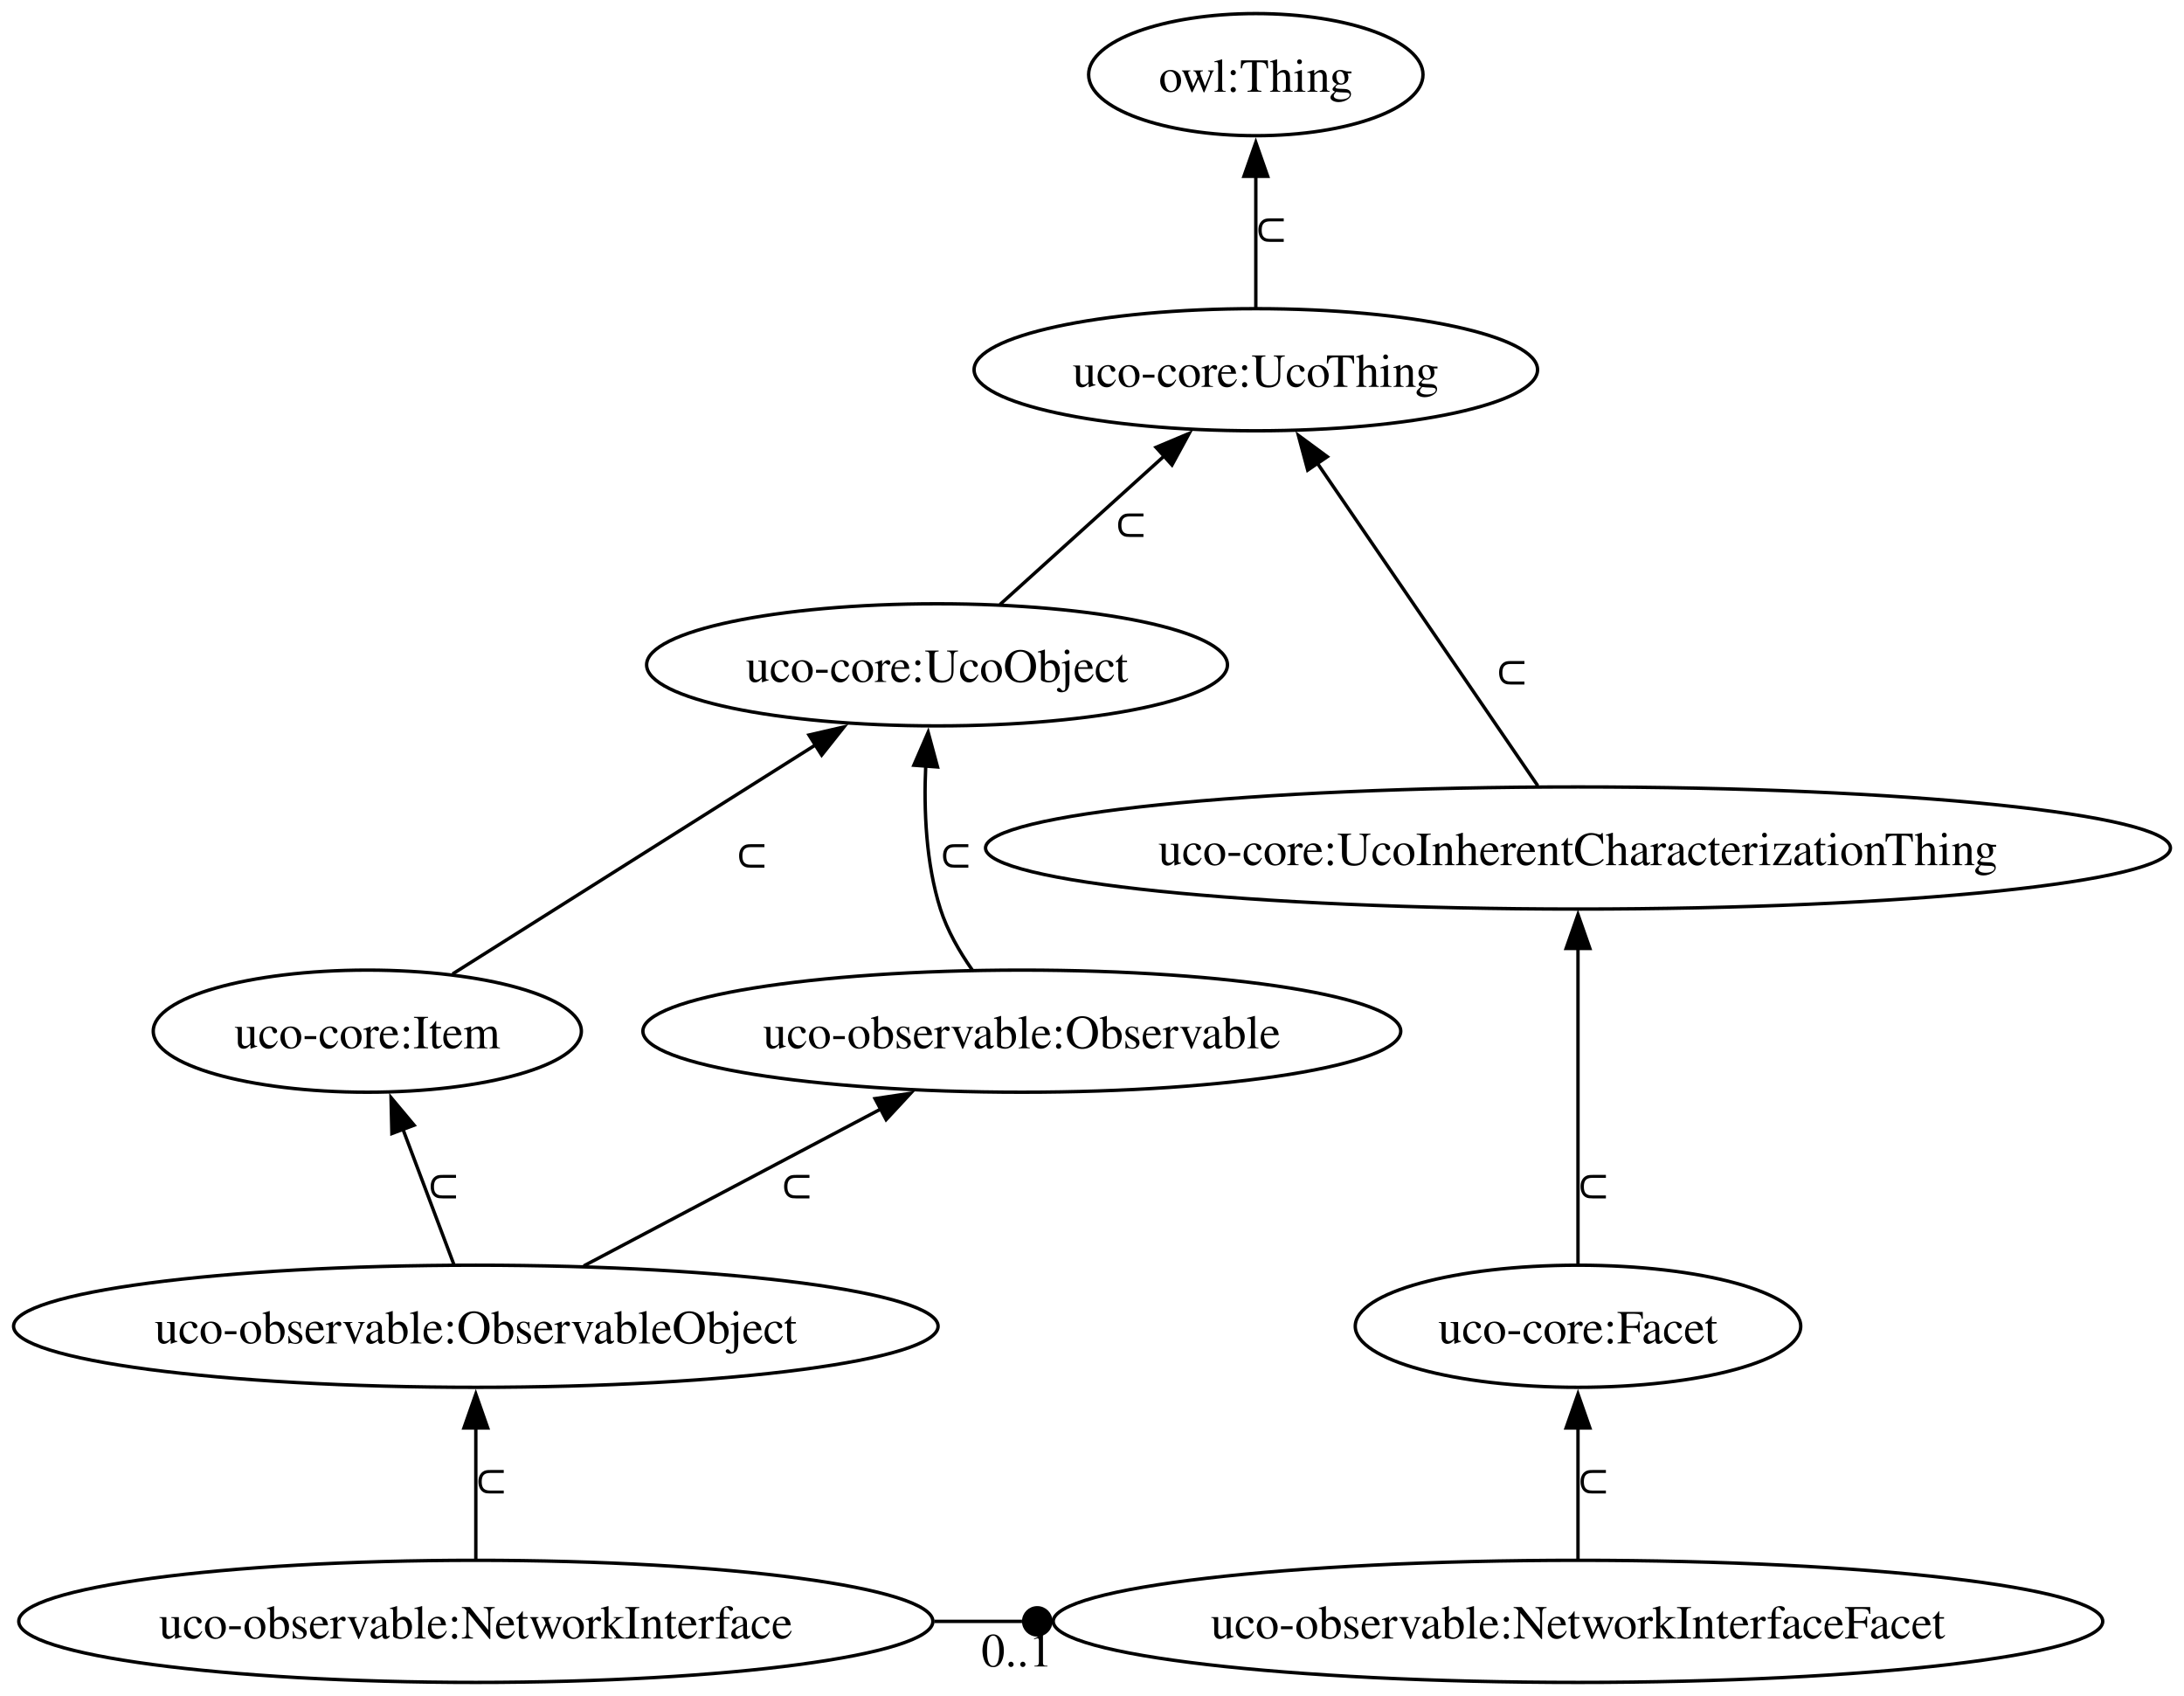
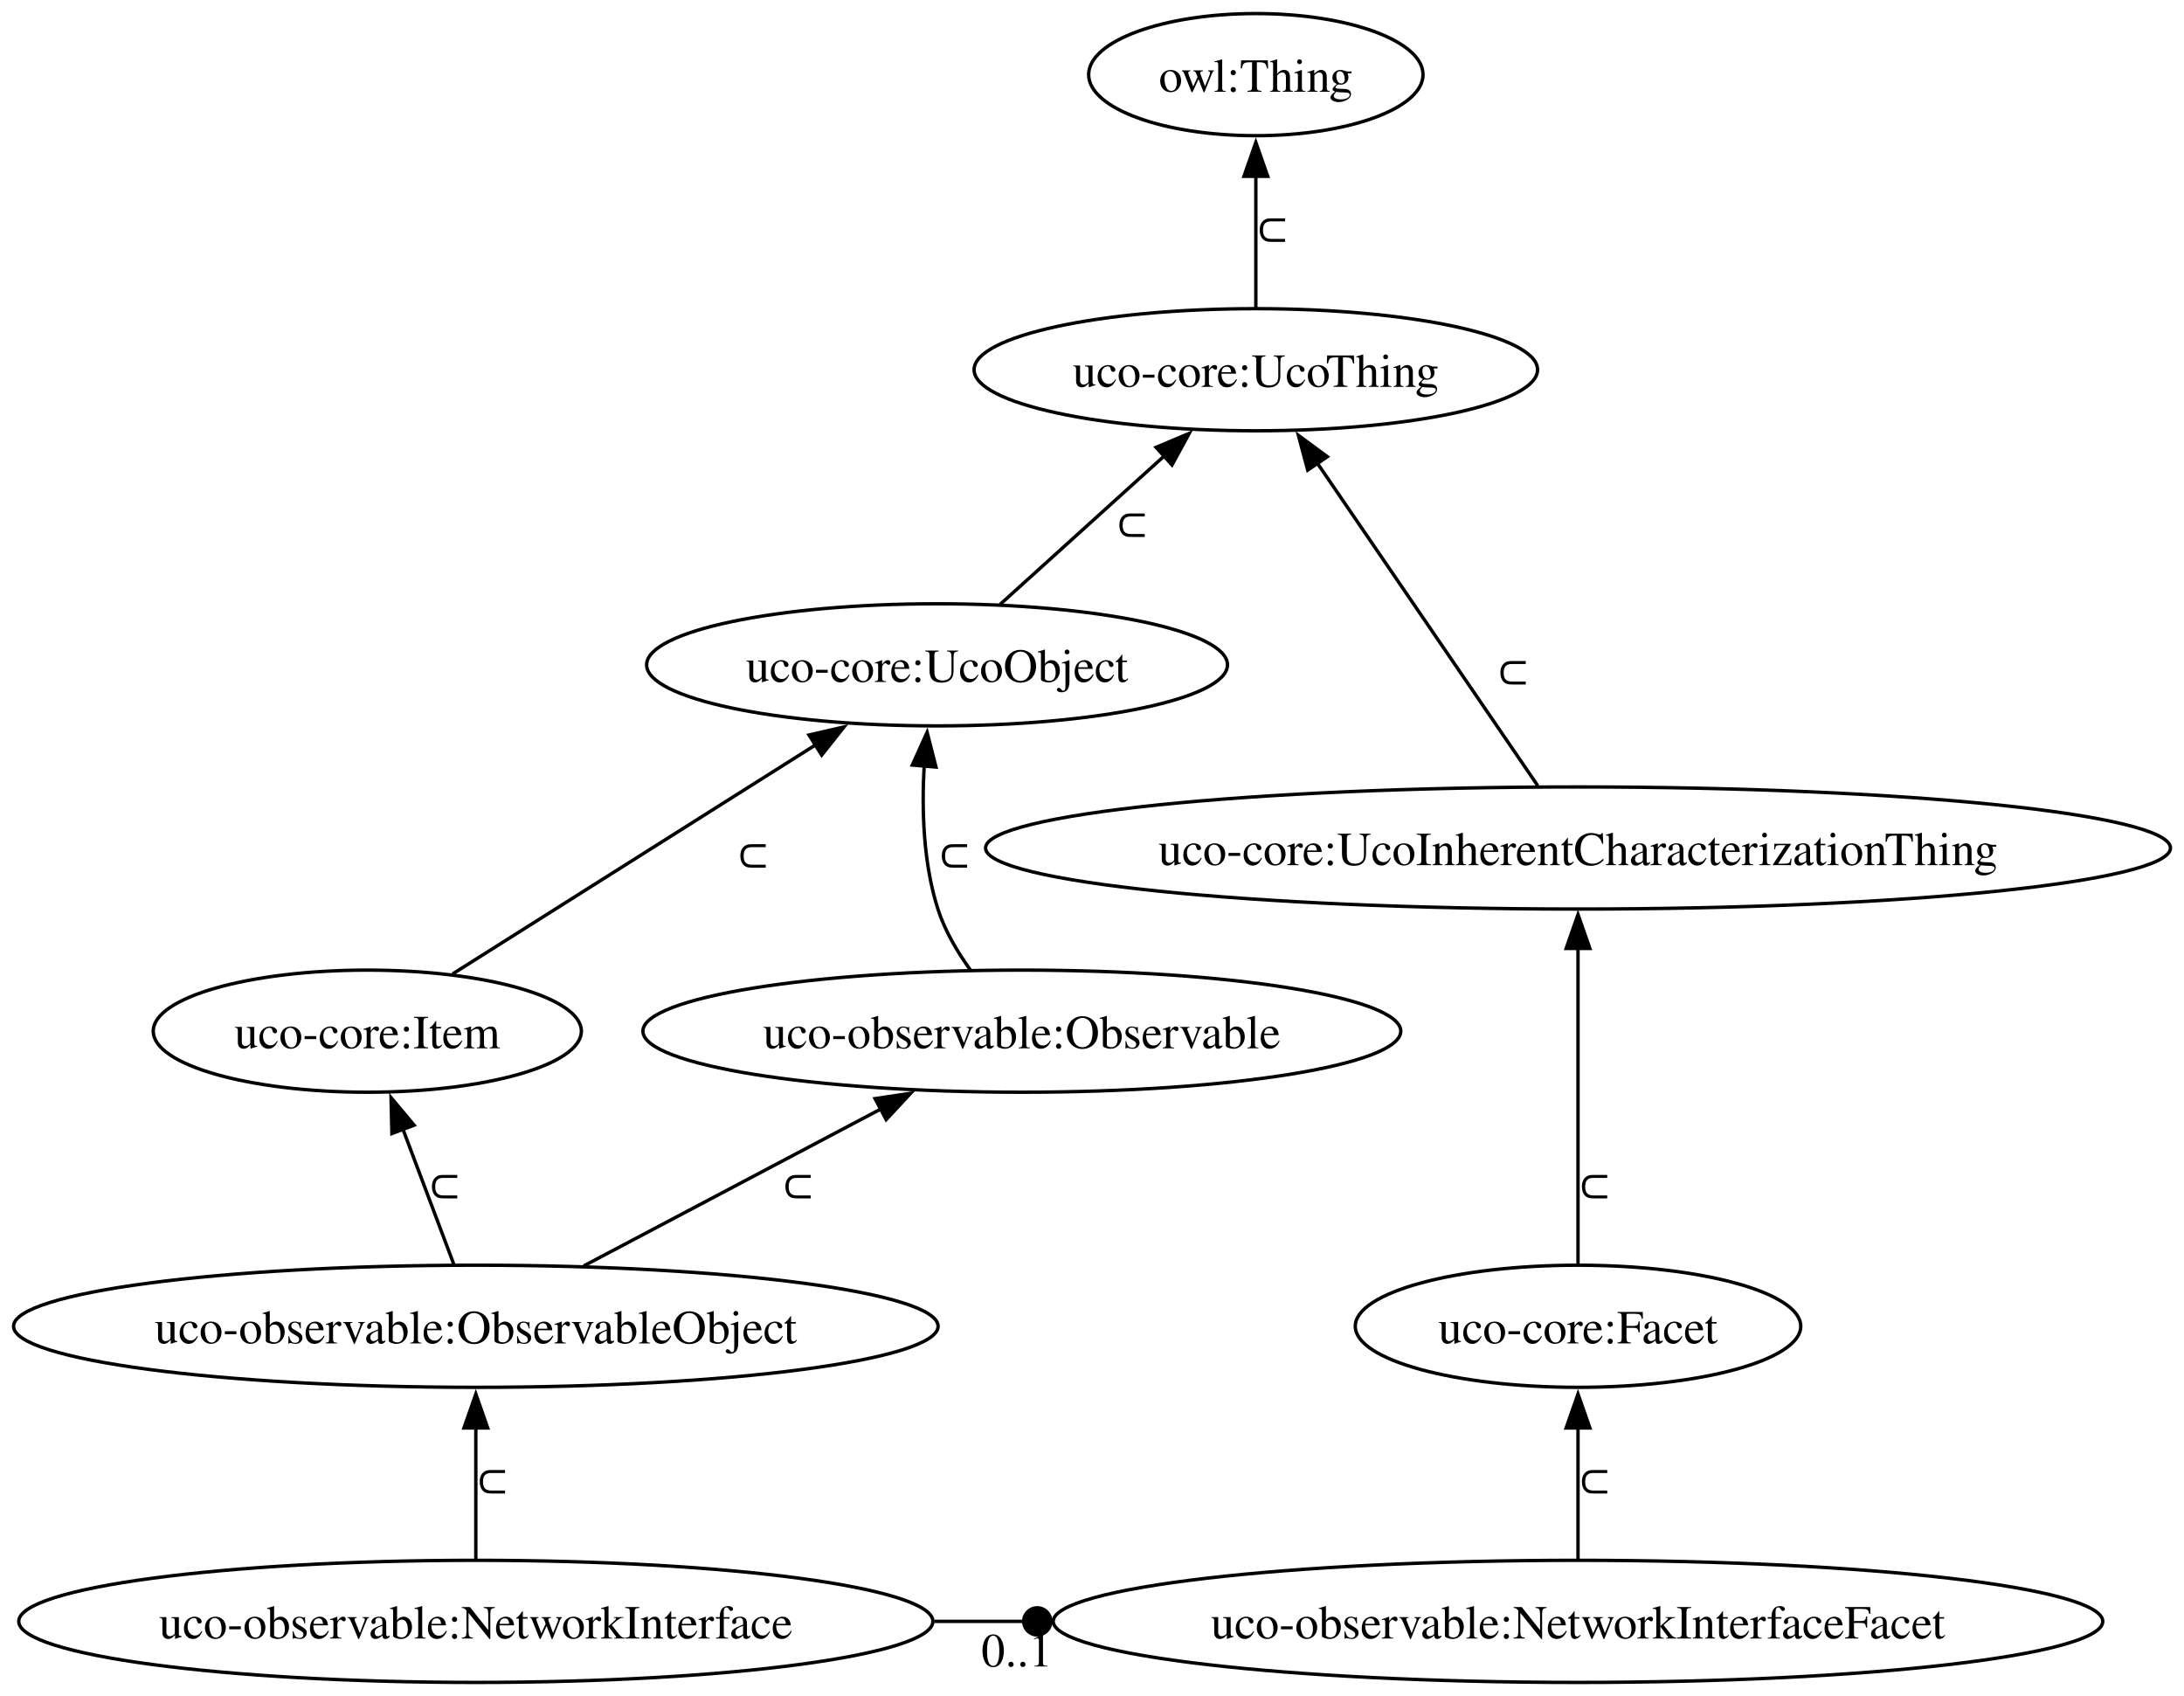
- <svg xmlns="http://www.w3.org/2000/svg" xmlns:xlink="http://www.w3.org/1999/xlink" width="644pt" height="500pt" viewBox="0.00 0.00 644.01 500.00">
+ <svg xmlns="http://www.w3.org/2000/svg" xmlns:xlink="http://www.w3.org/1999/xlink" width="644pt" height="500pt" viewBox="0.00 0.00 644.00 500.00">
  <g id="graph0" class="graph" transform="scale(1 1) rotate(0) translate(4 496)">
    <polygon fill="white" stroke="none" points="-4,4 -4,-496 640.01,-496 640.01,4 -4,4" />
    <g id="node1" class="node">
      <g id="a_node1">
        <a xlink:title="http://www.w3.org/2002/07/owl#Thing">
          <ellipse fill="none" stroke="black" cx="366.31" cy="-474" rx="49.3" ry="18" />
-           <text text-anchor="middle" x="366.31" y="-468.95" font-family="Times,serif" font-size="14.00">owl:Thing</text>
+           <text xml:space="preserve" text-anchor="middle" x="366.31" y="-468.95" font-family="Times,serif" font-size="14.00">owl:Thing</text>
        </a>
      </g>
    </g>
    <g id="node2" class="node">
      <g id="a_node2">
        <a xlink:title="https://ontology.unifiedcyberontology.org/uco/core/Facet">
          <ellipse fill="none" stroke="black" cx="461.31" cy="-105" rx="65.68" ry="18" />
-           <text text-anchor="middle" x="461.31" y="-99.95" font-family="Times,serif" font-size="14.00">uco-core:Facet</text>
+           <text xml:space="preserve" text-anchor="middle" x="461.31" y="-99.95" font-family="Times,serif" font-size="14.00">uco-core:Facet</text>
        </a>
      </g>
    </g>
    <g id="node4" class="node">
      <g id="a_node4">
        <a xlink:title="https://ontology.unifiedcyberontology.org/uco/core/UcoInherentCharacterizationThing">
          <ellipse fill="none" stroke="black" cx="461.31" cy="-246" rx="174.7" ry="18" />
-           <text text-anchor="middle" x="461.31" y="-240.95" font-family="Times,serif" font-size="14.00">uco-core:UcoInherentCharacterizationThing</text>
+           <text xml:space="preserve" text-anchor="middle" x="461.31" y="-240.95" font-family="Times,serif" font-size="14.00">uco-core:UcoInherentCharacterizationThing</text>
        </a>
      </g>
    </g>
    <g id="edge1" class="edge">
      <path fill="none" stroke="black" d="M461.31,-123.32C461.31,-146.65 461.31,-188.47 461.31,-216.47" />
      <polygon fill="black" stroke="black" points="457.81,-216.38 461.31,-226.38 464.81,-216.38 457.81,-216.38" />
-       <text text-anchor="middle" x="465.81" y="-142.7" font-family="Times,serif" font-size="14.00">⊂</text>
+       <text xml:space="preserve" text-anchor="middle" x="466.19" y="-142.7" font-family="Times,serif" font-size="14.00">⊂</text>
    </g>
    <g id="node3" class="node">
      <g id="a_node3">
        <a xlink:title="https://ontology.unifiedcyberontology.org/uco/core/Item">
          <ellipse fill="none" stroke="black" cx="104.31" cy="-192" rx="63.12" ry="18" />
-           <text text-anchor="middle" x="104.31" y="-186.95" font-family="Times,serif" font-size="14.00">uco-core:Item</text>
+           <text xml:space="preserve" text-anchor="middle" x="104.31" y="-186.95" font-family="Times,serif" font-size="14.00">uco-core:Item</text>
        </a>
      </g>
    </g>
    <g id="node5" class="node">
      <g id="a_node5">
        <a xlink:title="https://ontology.unifiedcyberontology.org/uco/core/UcoObject">
          <ellipse fill="none" stroke="black" cx="272.31" cy="-300" rx="85.64" ry="18" />
-           <text text-anchor="middle" x="272.31" y="-294.95" font-family="Times,serif" font-size="14.00">uco-core:UcoObject</text>
+           <text xml:space="preserve" text-anchor="middle" x="272.31" y="-294.95" font-family="Times,serif" font-size="14.00">uco-core:UcoObject</text>
        </a>
      </g>
    </g>
    <g id="edge2" class="edge">
      <path fill="none" stroke="black" d="M129.46,-208.87C157.92,-226.82 204.47,-256.2 236.66,-276.51" />
      <polygon fill="black" stroke="black" points="234.55,-279.31 244.88,-281.69 238.29,-273.39 234.55,-279.31" />
-       <text text-anchor="middle" x="217.68" y="-240.2" font-family="Times,serif" font-size="14.00">⊂</text>
+       <text xml:space="preserve" text-anchor="middle" x="218.05" y="-240.2" font-family="Times,serif" font-size="14.00">⊂</text>
    </g>
    <g id="node6" class="node">
      <g id="a_node6">
        <a xlink:title="https://ontology.unifiedcyberontology.org/uco/core/UcoThing">
          <ellipse fill="none" stroke="black" cx="366.31" cy="-387" rx="83.08" ry="18" />
-           <text text-anchor="middle" x="366.31" y="-381.95" font-family="Times,serif" font-size="14.00">uco-core:UcoThing</text>
+           <text xml:space="preserve" text-anchor="middle" x="366.31" y="-381.95" font-family="Times,serif" font-size="14.00">uco-core:UcoThing</text>
        </a>
      </g>
    </g>
    <g id="edge3" class="edge">
      <path fill="none" stroke="black" d="M449.47,-264.32C433.1,-288.28 403.4,-331.73 384.28,-359.7" />
      <polygon fill="black" stroke="black" points="381.61,-357.41 378.86,-367.65 387.39,-361.36 381.61,-357.41" />
-       <text text-anchor="middle" x="441.78" y="-294.2" font-family="Times,serif" font-size="14.00">⊂</text>
+       <text xml:space="preserve" text-anchor="middle" x="442.16" y="-294.2" font-family="Times,serif" font-size="14.00">⊂</text>
    </g>
    <g id="edge4" class="edge">
      <path fill="none" stroke="black" d="M290.88,-317.79C304.79,-330.37 324.01,-347.75 339.57,-361.82" />
      <polygon fill="black" stroke="black" points="336.89,-364.12 346.66,-368.23 341.59,-358.92 336.89,-364.12" />
-       <text text-anchor="middle" x="329.44" y="-337.7" font-family="Times,serif" font-size="14.00">⊂</text>
+       <text xml:space="preserve" text-anchor="middle" x="329.81" y="-337.7" font-family="Times,serif" font-size="14.00">⊂</text>
    </g>
    <g id="edge5" class="edge">
      <path fill="none" stroke="black" d="M366.31,-405.2C366.31,-416.42 366.31,-431.33 366.31,-444.31" />
      <polygon fill="black" stroke="black" points="362.81,-444.02 366.31,-454.02 369.81,-444.02 362.81,-444.02" />
-       <text text-anchor="middle" x="370.81" y="-424.7" font-family="Times,serif" font-size="14.00">⊂</text>
+       <text xml:space="preserve" text-anchor="middle" x="371.19" y="-424.7" font-family="Times,serif" font-size="14.00">⊂</text>
    </g>
    <g id="node7" class="node">
      <g id="a_node7">
        <a xlink:title="https://ontology.unifiedcyberontology.org/uco/observable/NetworkInterface">
          <ellipse fill="none" stroke="black" cx="136.31" cy="-18" rx="134.78" ry="18" />
-           <text text-anchor="middle" x="136.31" y="-12.95" font-family="Times,serif" font-size="14.00">uco-observable:NetworkInterface</text>
+           <text xml:space="preserve" text-anchor="middle" x="136.31" y="-12.95" font-family="Times,serif" font-size="14.00">uco-observable:NetworkInterface</text>
        </a>
      </g>
    </g>
    <g id="node8" class="node">
      <g id="a_node8">
        <a xlink:title="https://ontology.unifiedcyberontology.org/uco/observable/NetworkInterfaceFacet">
          <ellipse fill="none" stroke="black" cx="461.31" cy="-18" rx="154.74" ry="18" />
-           <text text-anchor="middle" x="461.31" y="-12.95" font-family="Times,serif" font-size="14.00">uco-observable:NetworkInterfaceFacet</text>
+           <text xml:space="preserve" text-anchor="middle" x="461.31" y="-12.95" font-family="Times,serif" font-size="14.00">uco-observable:NetworkInterfaceFacet</text>
        </a>
      </g>
    </g>
    <g id="edge7" class="edge">
      <path fill="none" stroke="black" d="M271.52,-18C280.14,-18 288.76,-18 297.38,-18" />
      <ellipse fill="black" stroke="black" cx="301.86" cy="-18" rx="4" ry="4" />
-       <text text-anchor="middle" x="295.86" y="-4.7" font-family="Times,serif" font-size="14.00">0..1</text>
+       <text xml:space="preserve" text-anchor="middle" x="295.86" y="-4.7" font-family="Times,serif" font-size="14.00">0..1</text>
    </g>
    <g id="node10" class="node">
      <g id="a_node10">
        <a xlink:title="https://ontology.unifiedcyberontology.org/uco/observable/ObservableObject">
          <ellipse fill="none" stroke="black" cx="136.31" cy="-105" rx="136.31" ry="18" />
-           <text text-anchor="middle" x="136.31" y="-99.95" font-family="Times,serif" font-size="14.00">uco-observable:ObservableObject</text>
+           <text xml:space="preserve" text-anchor="middle" x="136.31" y="-99.95" font-family="Times,serif" font-size="14.00">uco-observable:ObservableObject</text>
        </a>
      </g>
    </g>
    <g id="edge6" class="edge">
      <path fill="none" stroke="black" d="M136.31,-36.2C136.31,-47.42 136.31,-62.33 136.31,-75.31" />
      <polygon fill="black" stroke="black" points="132.81,-75.02 136.31,-85.02 139.81,-75.02 132.81,-75.02" />
-       <text text-anchor="middle" x="140.81" y="-55.7" font-family="Times,serif" font-size="14.00">⊂</text>
+       <text xml:space="preserve" text-anchor="middle" x="141.19" y="-55.7" font-family="Times,serif" font-size="14.00">⊂</text>
    </g>
    <g id="edge8" class="edge">
      <path fill="none" stroke="black" d="M461.31,-36.2C461.31,-47.42 461.31,-62.33 461.31,-75.31" />
      <polygon fill="black" stroke="black" points="457.81,-75.02 461.31,-85.02 464.81,-75.02 457.81,-75.02" />
-       <text text-anchor="middle" x="465.81" y="-55.7" font-family="Times,serif" font-size="14.00">⊂</text>
+       <text xml:space="preserve" text-anchor="middle" x="466.19" y="-55.7" font-family="Times,serif" font-size="14.00">⊂</text>
    </g>
    <g id="node9" class="node">
      <g id="a_node9">
        <a xlink:title="https://ontology.unifiedcyberontology.org/uco/observable/Observable">
          <ellipse fill="none" stroke="black" cx="297.31" cy="-192" rx="111.74" ry="18" />
-           <text text-anchor="middle" x="297.31" y="-186.95" font-family="Times,serif" font-size="14.00">uco-observable:Observable</text>
+           <text xml:space="preserve" text-anchor="middle" x="297.31" y="-186.95" font-family="Times,serif" font-size="14.00">uco-observable:Observable</text>
        </a>
      </g>
    </g>
    <g id="edge9" class="edge">
-       <path fill="none" stroke="black" d="M282.66,-210.09C278.88,-215.48 275.32,-221.68 273.31,-228 269.03,-241.49 268.38,-257.17 268.98,-270.35" />
-       <polygon fill="black" stroke="black" points="265.47,-270.4 269.69,-280.12 272.45,-269.89 265.47,-270.4" />
-       <text text-anchor="middle" x="277.81" y="-240.2" font-family="Times,serif" font-size="14.00">⊂</text>
+       <path fill="none" stroke="black" d="M282.16,-210.02C278.27,-215.4 274.6,-221.62 272.56,-228 268.25,-241.48 267.76,-257.16 268.52,-270.34" />
+       <polygon fill="black" stroke="black" points="265.02,-270.46 269.38,-280.11 271.99,-269.85 265.02,-270.46" />
+       <text xml:space="preserve" text-anchor="middle" x="277.44" y="-240.2" font-family="Times,serif" font-size="14.00">⊂</text>
    </g>
    <g id="edge10" class="edge">
      <path fill="none" stroke="black" d="M129.84,-123.2C125.5,-134.72 119.69,-150.14 114.71,-163.37" />
      <polygon fill="black" stroke="black" points="111.56,-161.82 111.31,-172.41 118.11,-164.28 111.56,-161.82" />
-       <text text-anchor="middle" x="126.73" y="-142.7" font-family="Times,serif" font-size="14.00">⊂</text>
+       <text xml:space="preserve" text-anchor="middle" x="127.1" y="-142.7" font-family="Times,serif" font-size="14.00">⊂</text>
    </g>
    <g id="edge11" class="edge">
      <path fill="none" stroke="black" d="M168.12,-122.79C193.23,-136.05 228.46,-154.65 255.79,-169.08" />
      <polygon fill="black" stroke="black" points="254.03,-172.11 264.51,-173.68 257.3,-165.92 254.03,-172.11" />
-       <text text-anchor="middle" x="230.95" y="-142.7" font-family="Times,serif" font-size="14.00">⊂</text>
+       <text xml:space="preserve" text-anchor="middle" x="231.33" y="-142.7" font-family="Times,serif" font-size="14.00">⊂</text>
    </g>
  </g>
</svg>
